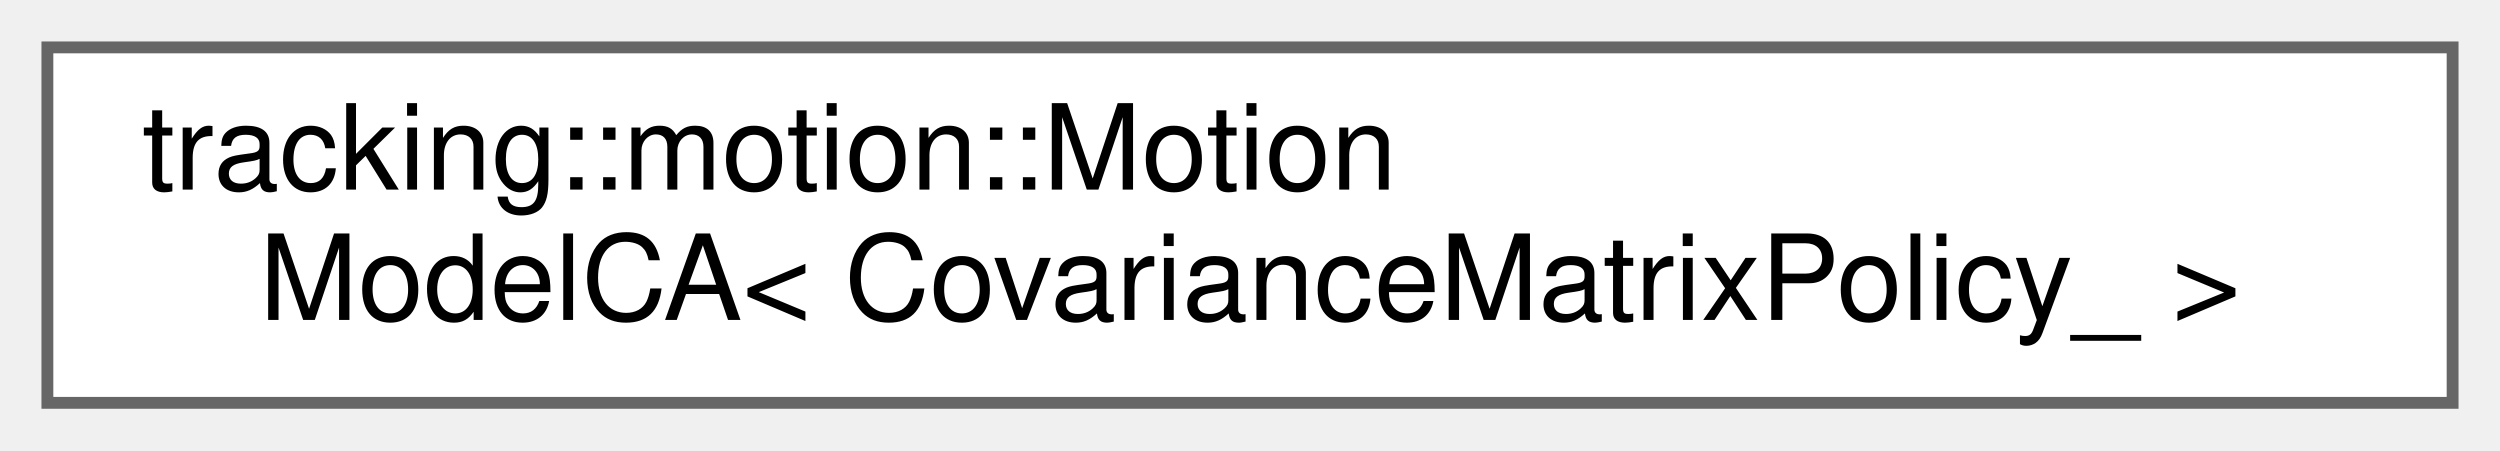
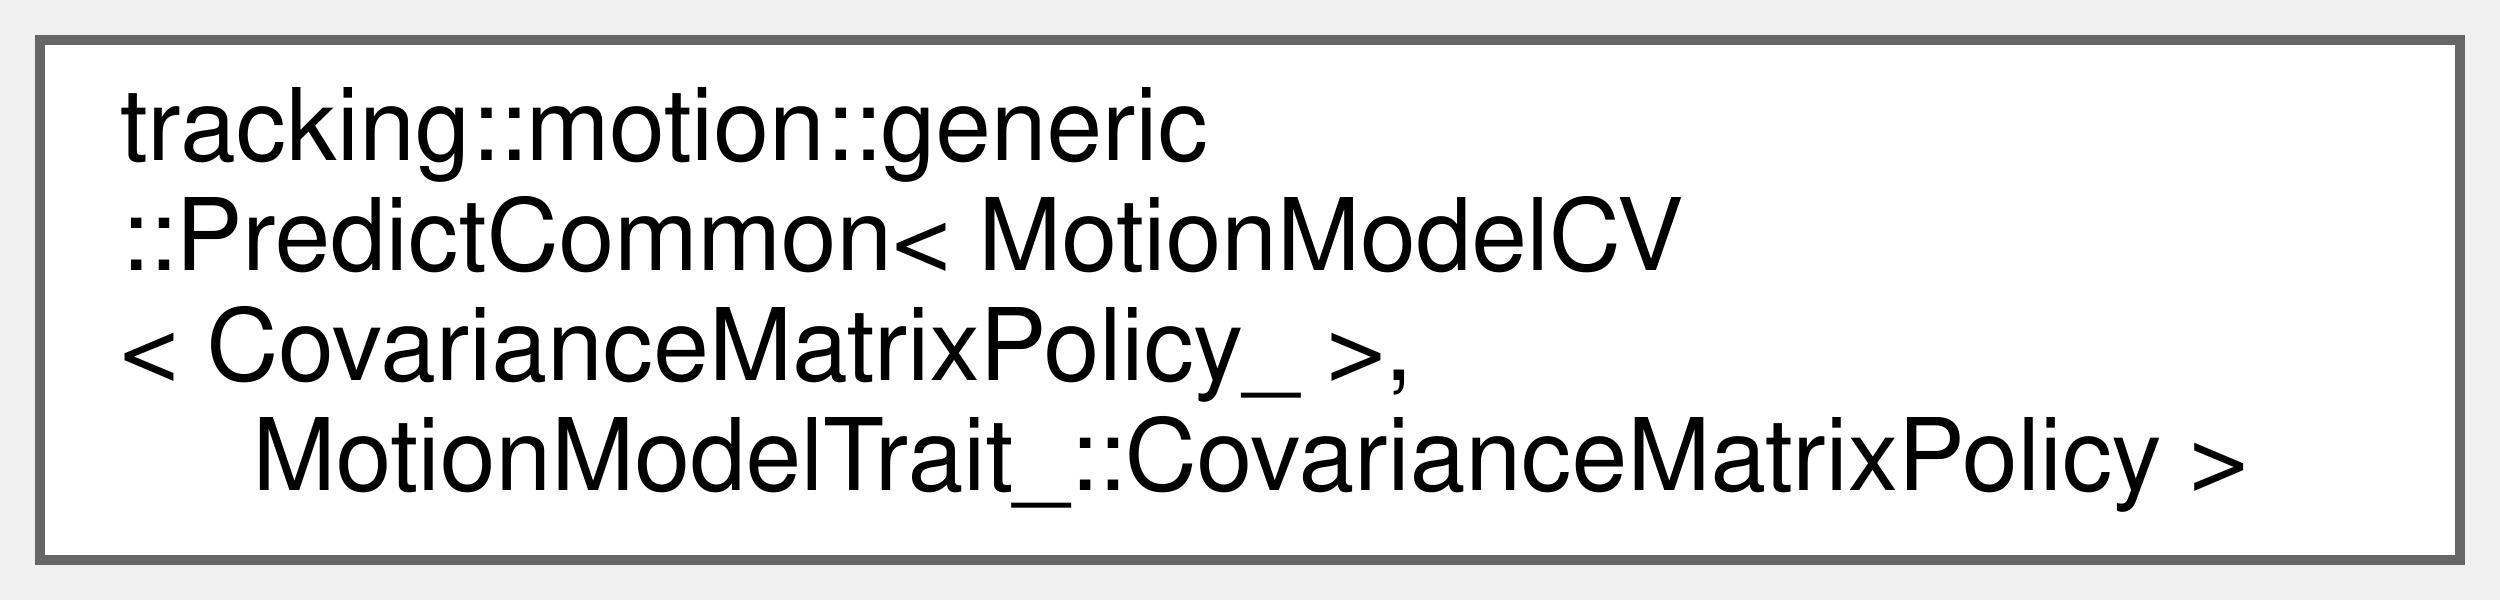
- <svg xmlns="http://www.w3.org/2000/svg" xmlns:xlink="http://www.w3.org/1999/xlink" width="211pt" height="38pt" viewBox="0.00 0.00 211.00 38.00">
-   <g id="graph0" class="graph" transform="scale(1 1) rotate(0) translate(4 34)">
+ <svg xmlns="http://www.w3.org/2000/svg" xmlns:xlink="http://www.w3.org/1999/xlink" width="250pt" height="60pt" viewBox="0.00 0.00 250.00 60.00">
+   <g id="graph0" class="graph" transform="scale(1 1) rotate(0) translate(4 56)">
    <g id="Node000000" class="node">
      <g id="a_Node000000">
-         <a xlink:href="classtracking_1_1motion_1_1MotionModelCA.html" target="_top" xlink:title=" ">
-           <polygon fill="white" stroke="#666666" points="203,-30 0,-30 0,0 203,0 203,-30" />
-           <text text-anchor="start" x="8" y="-18" font-family="Helvetica,sans-Serif" font-size="10.00">tracking::motion::Motion</text>
-           <text text-anchor="middle" x="101.5" y="-7" font-family="Helvetica,sans-Serif" font-size="10.00">ModelCA&lt; CovarianceMatrixPolicy_ &gt;</text>
+         <a xlink:href="classtracking_1_1motion_1_1generic_1_1PredictCommon.html" target="_top" xlink:title=" ">
+           <polygon fill="white" stroke="#666666" points="242,-52 0,-52 0,0 242,0 242,-52" />
+           <text text-anchor="start" x="8" y="-40" font-family="Helvetica,sans-Serif" font-size="10.00">tracking::motion::generic</text>
+           <text text-anchor="start" x="8" y="-29" font-family="Helvetica,sans-Serif" font-size="10.00">::PredictCommon&lt; MotionModelCV</text>
+           <text text-anchor="start" x="8" y="-18" font-family="Helvetica,sans-Serif" font-size="10.00">&lt; CovarianceMatrixPolicy_ &gt;,</text>
+           <text text-anchor="middle" x="121" y="-7" font-family="Helvetica,sans-Serif" font-size="10.00"> MotionModelTrait_::CovarianceMatrixPolicy &gt;</text>
        </a>
      </g>
    </g>
  </g>
</svg>
